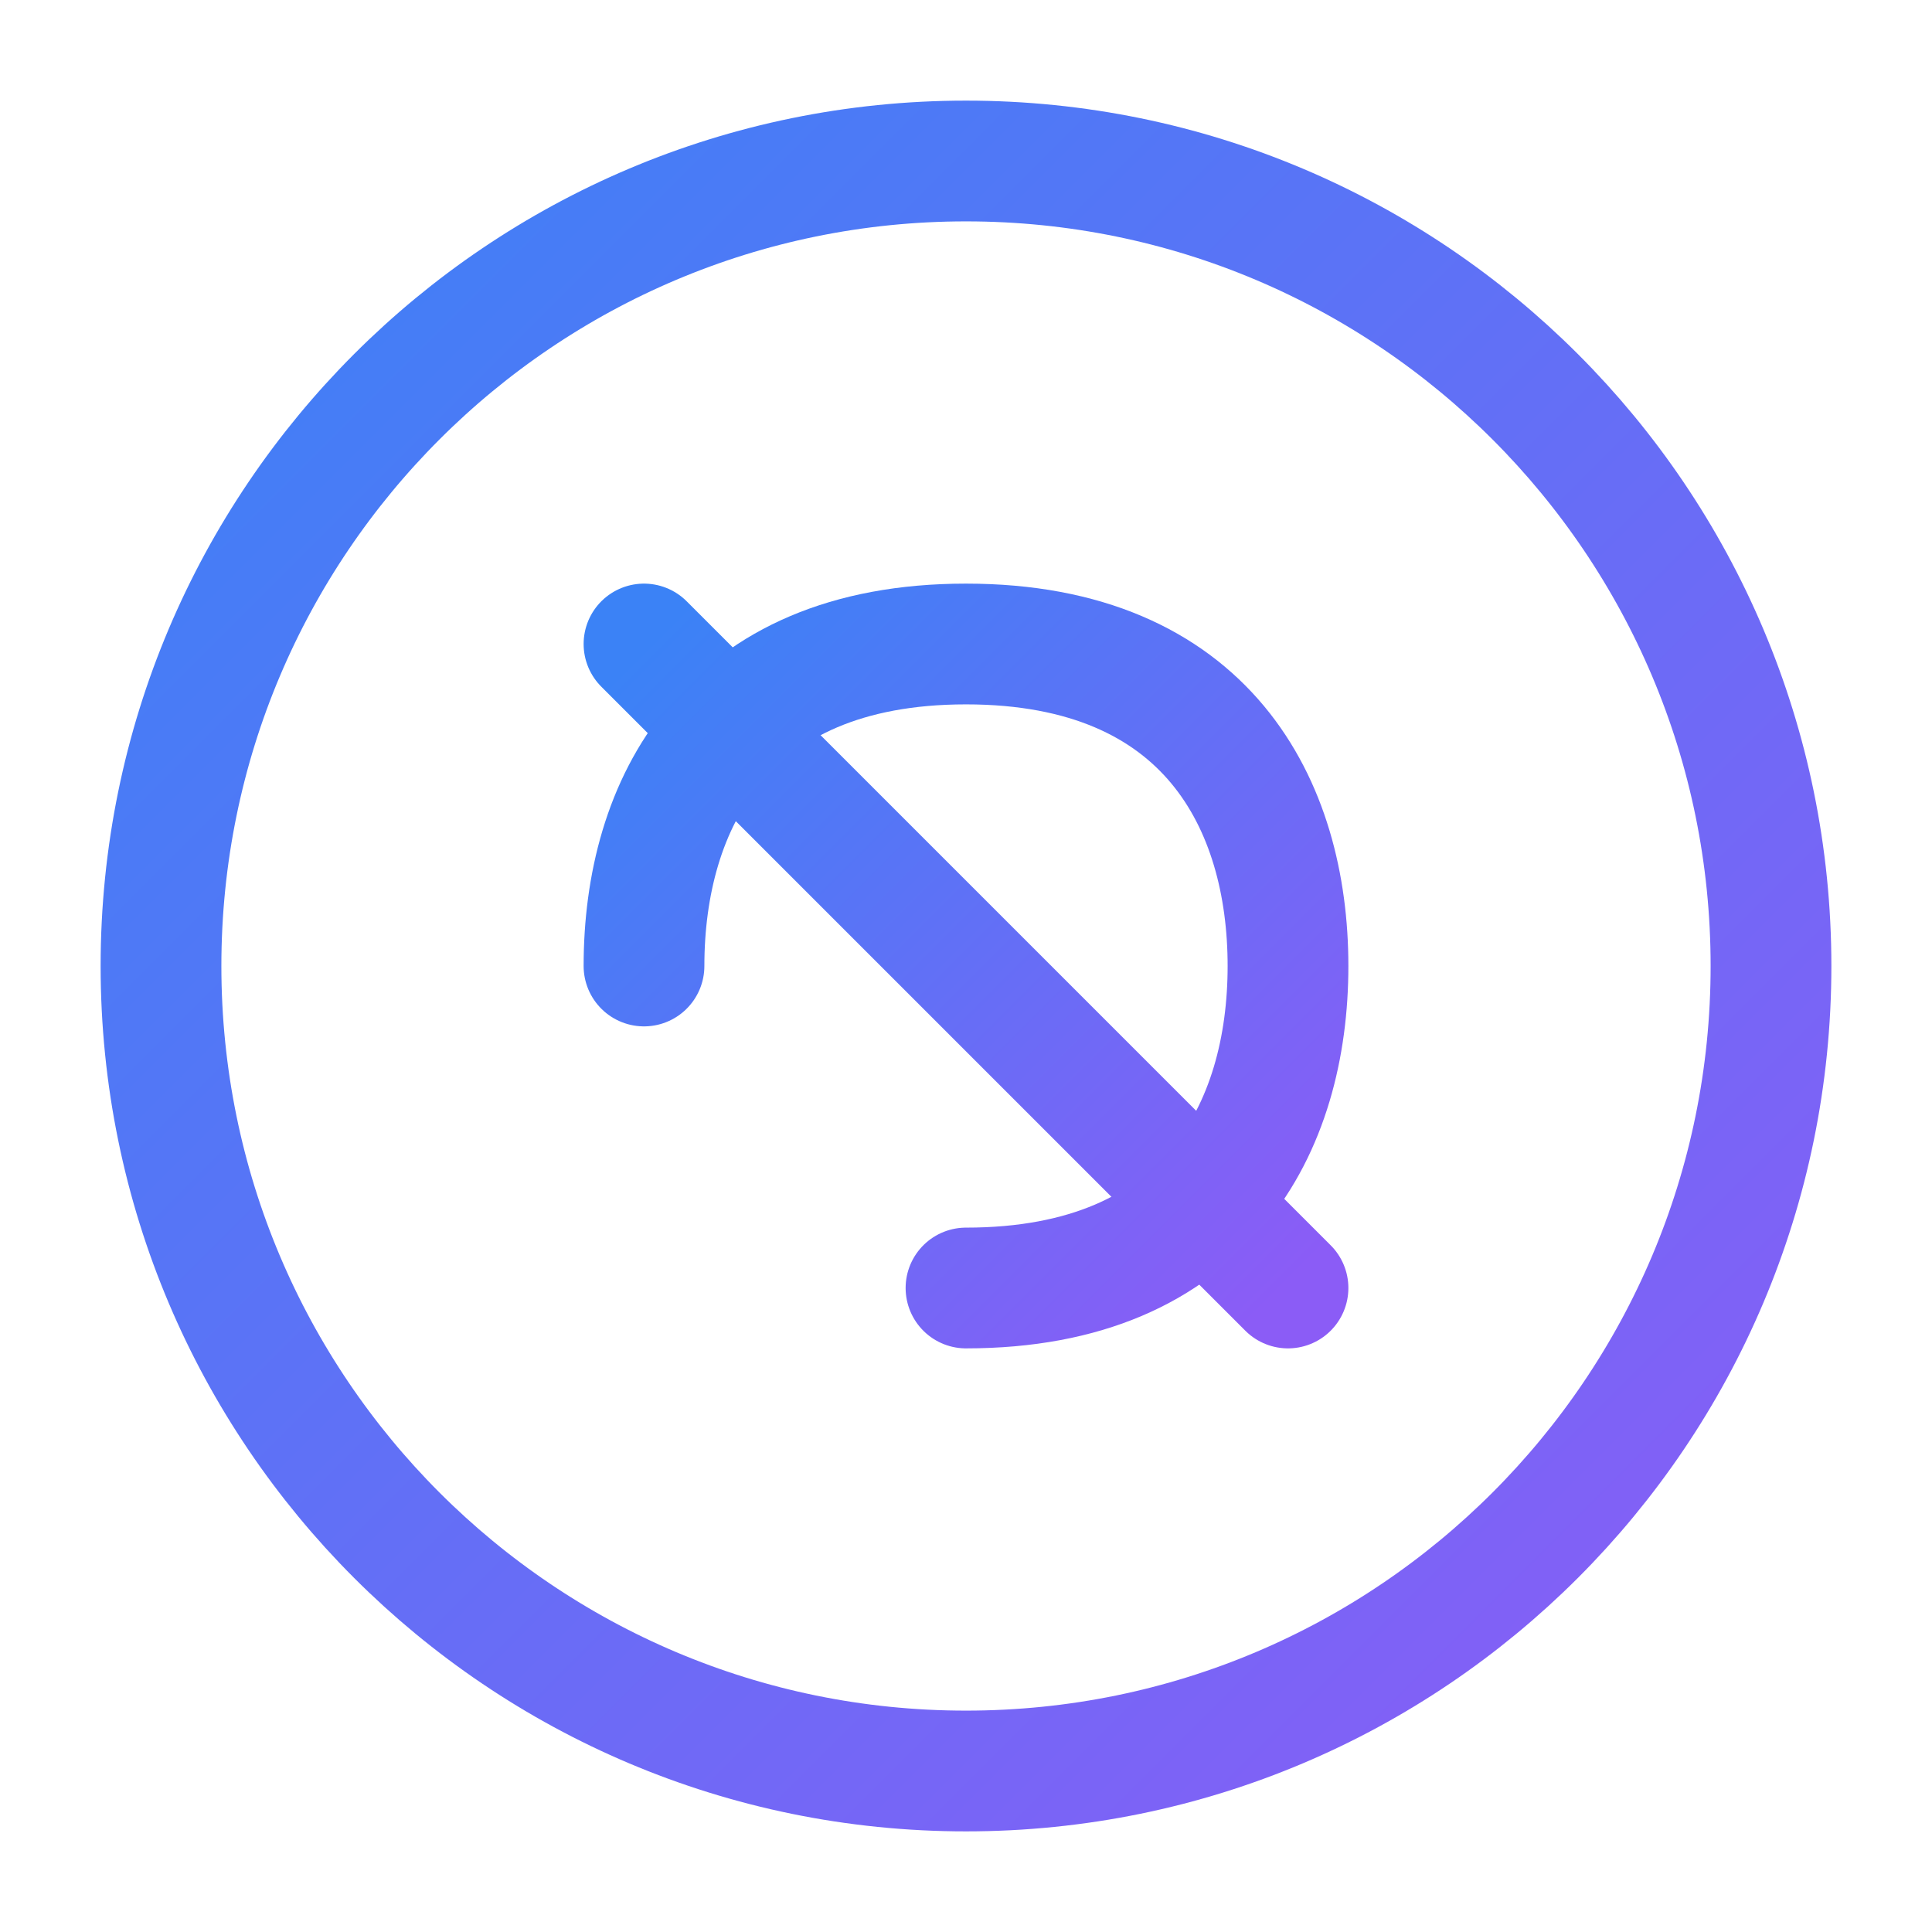
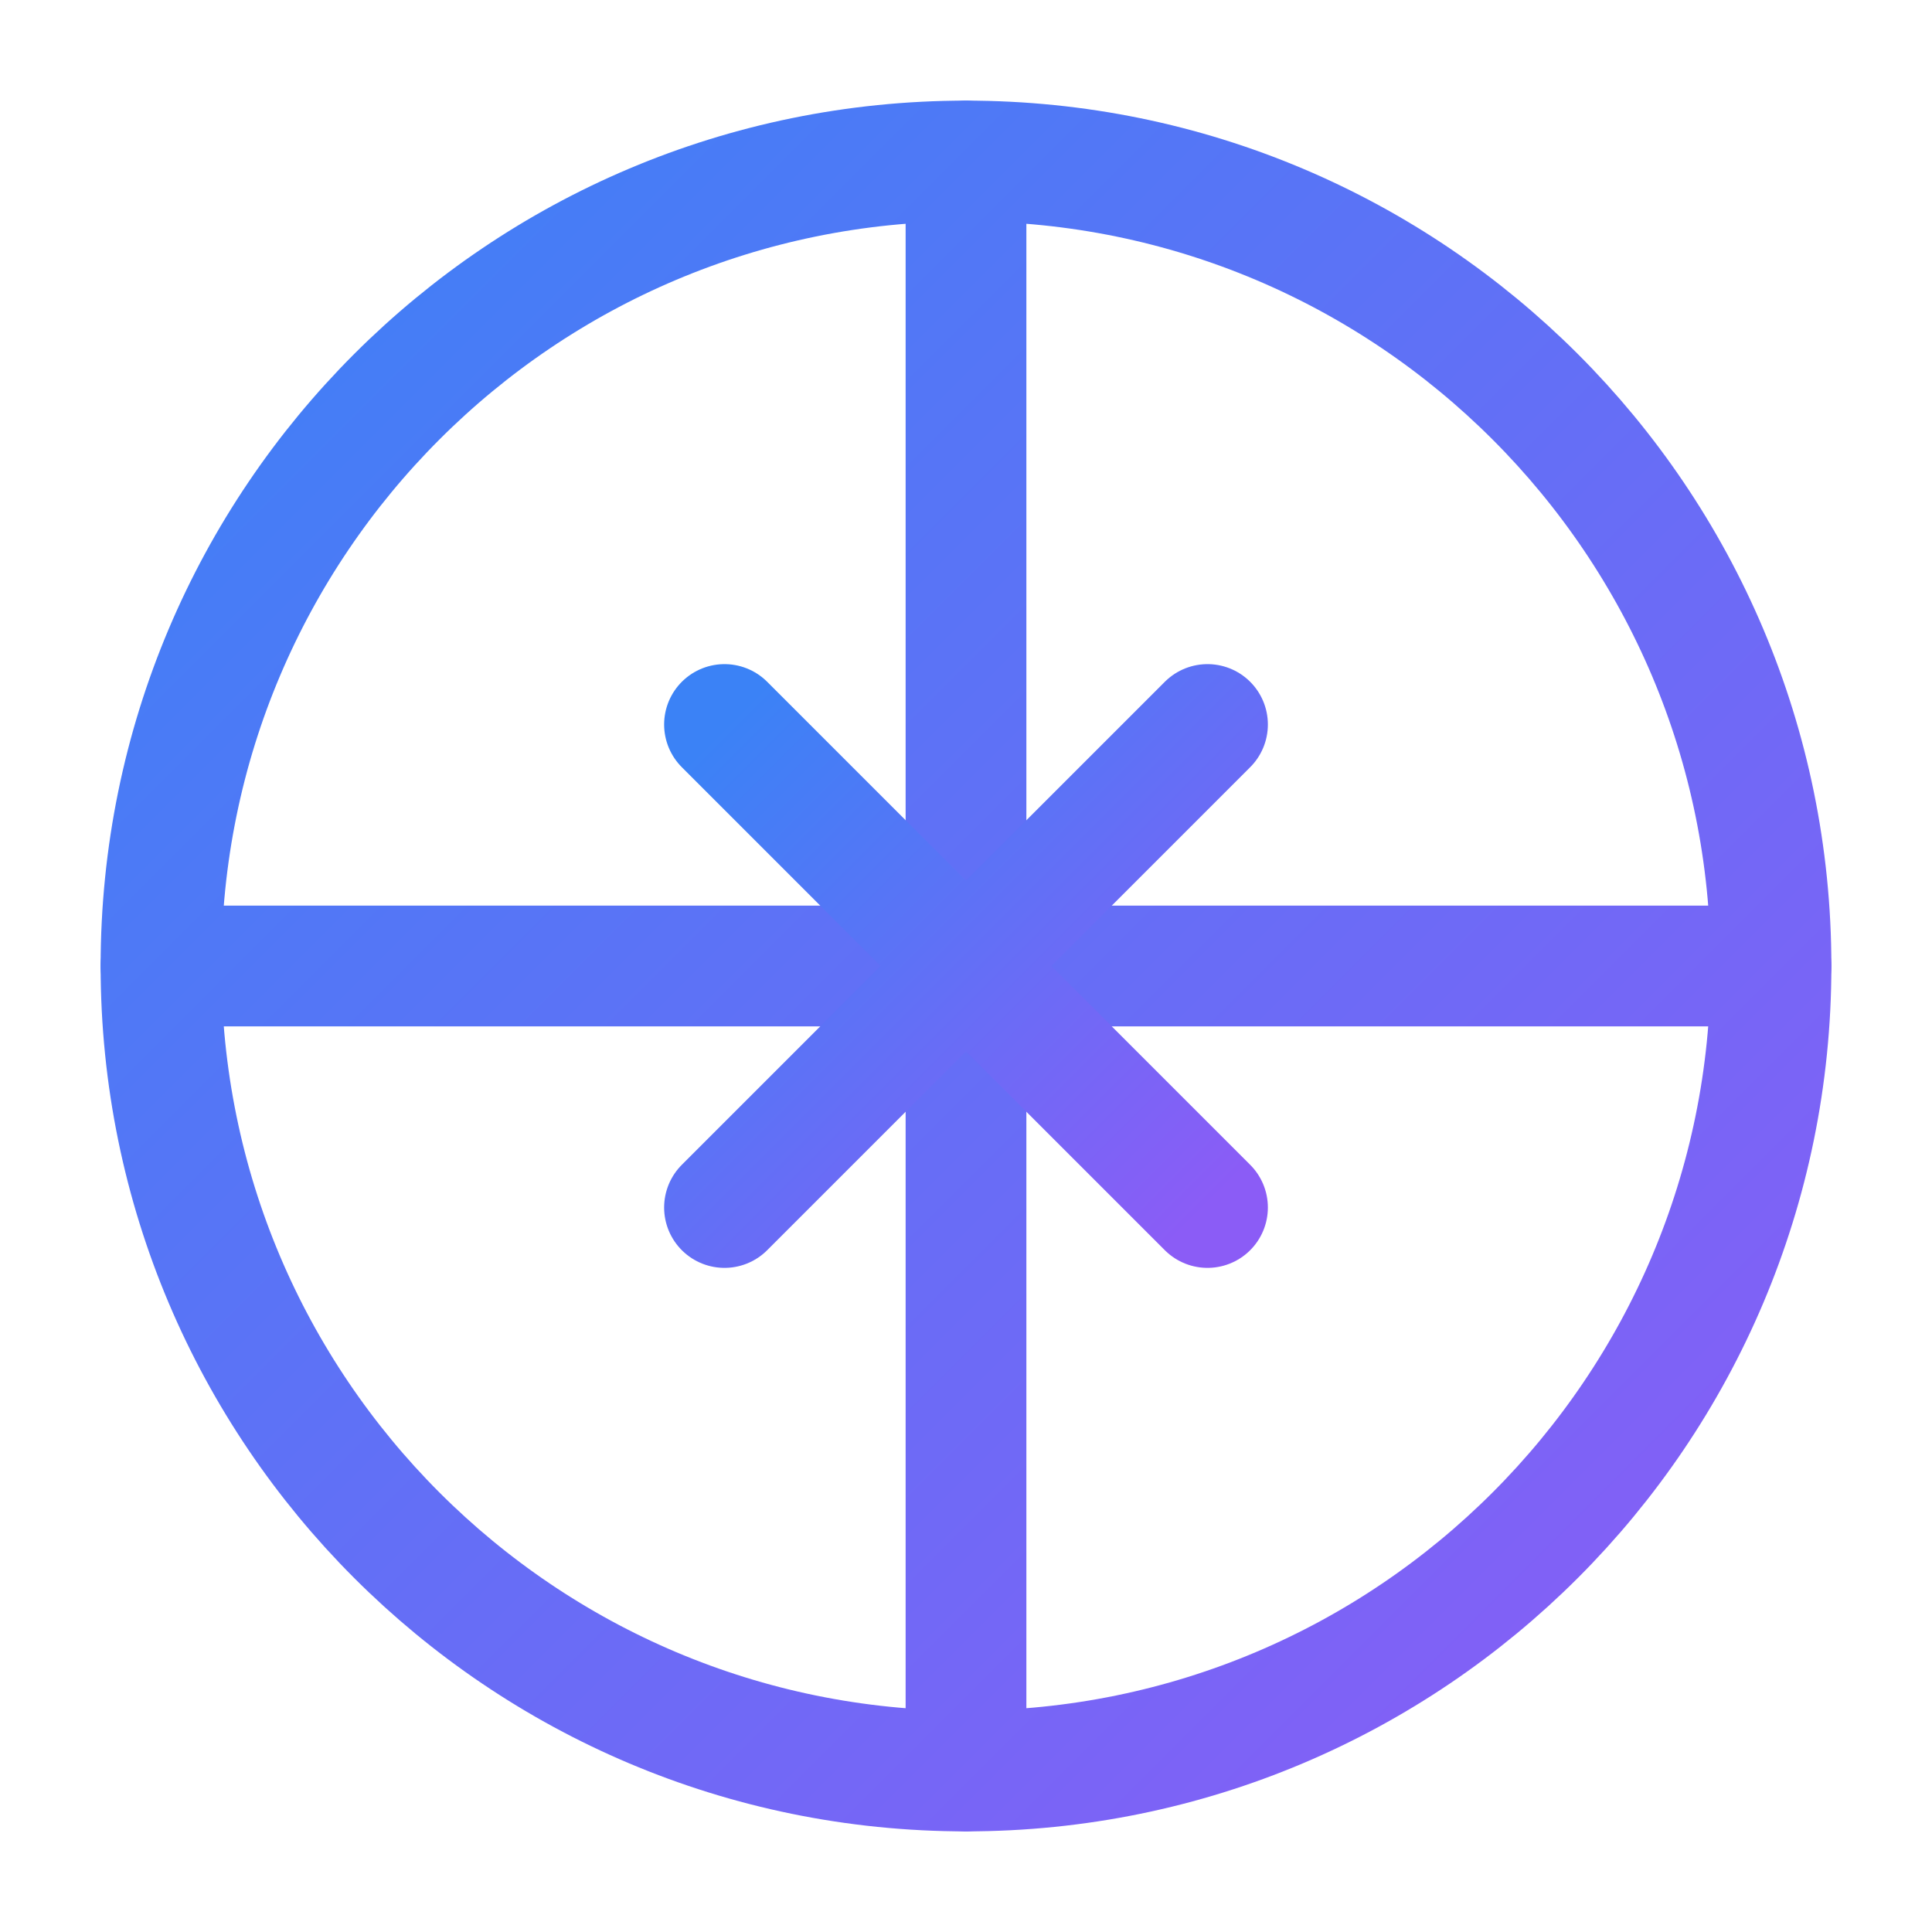
<svg xmlns="http://www.w3.org/2000/svg" viewBox="0 0 24 24" width="24" height="24" fill="none" stroke="url(#grad-grok)" stroke-width="1.5" stroke-linecap="round" stroke-linejoin="round">
  <defs>
    <linearGradient id="grad-grok" x1="0%" y1="0%" x2="100%" y2="100%">
      <stop offset="0%" style="stop-color:#3b82f6;stop-opacity:1" />
      <stop offset="100%" style="stop-color:#8b5cf6;stop-opacity:1" />
    </linearGradient>
  </defs>
  <circle cx="12" cy="12" r="10" />
-   <path d="M8 12c0-2 1-4 4-4s4 2 4 4-1 4-4 4" />
-   <path d="M8 8l8 8" />
+   <path d="M12 2v20M2 12h20" />
+   <path d="M9 9l6 6M15 9l-6 6" />
</svg>
